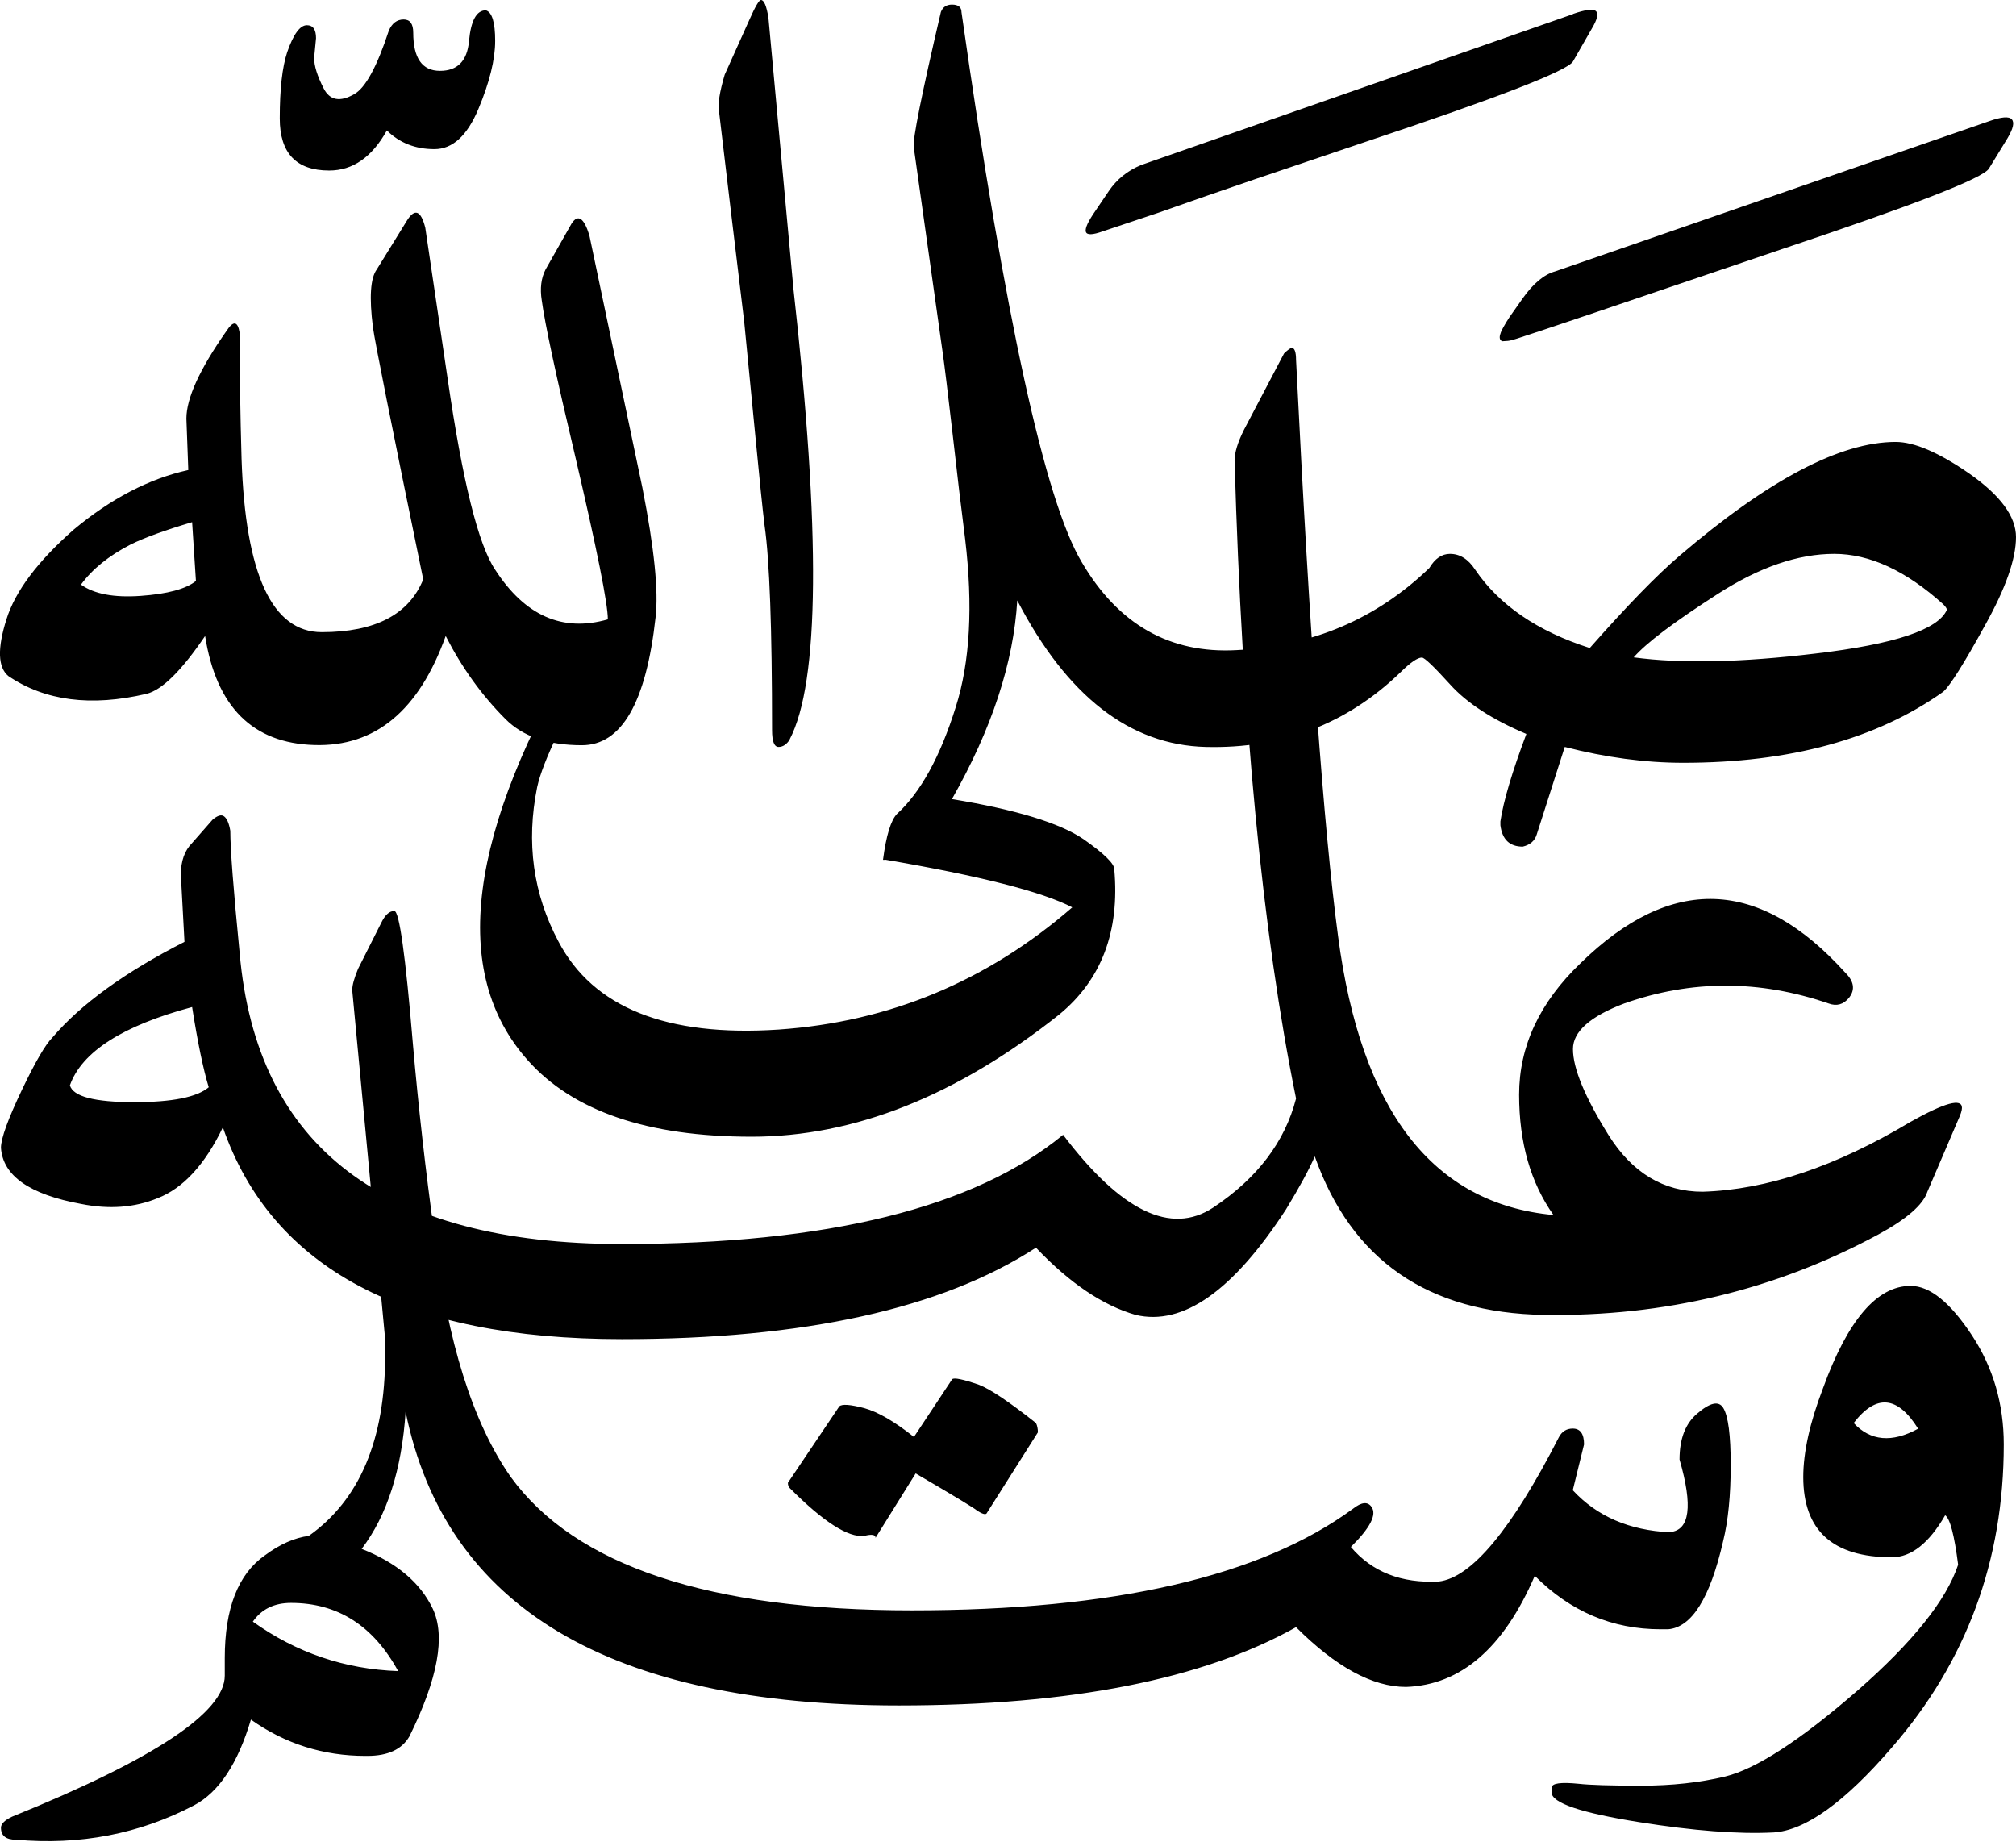
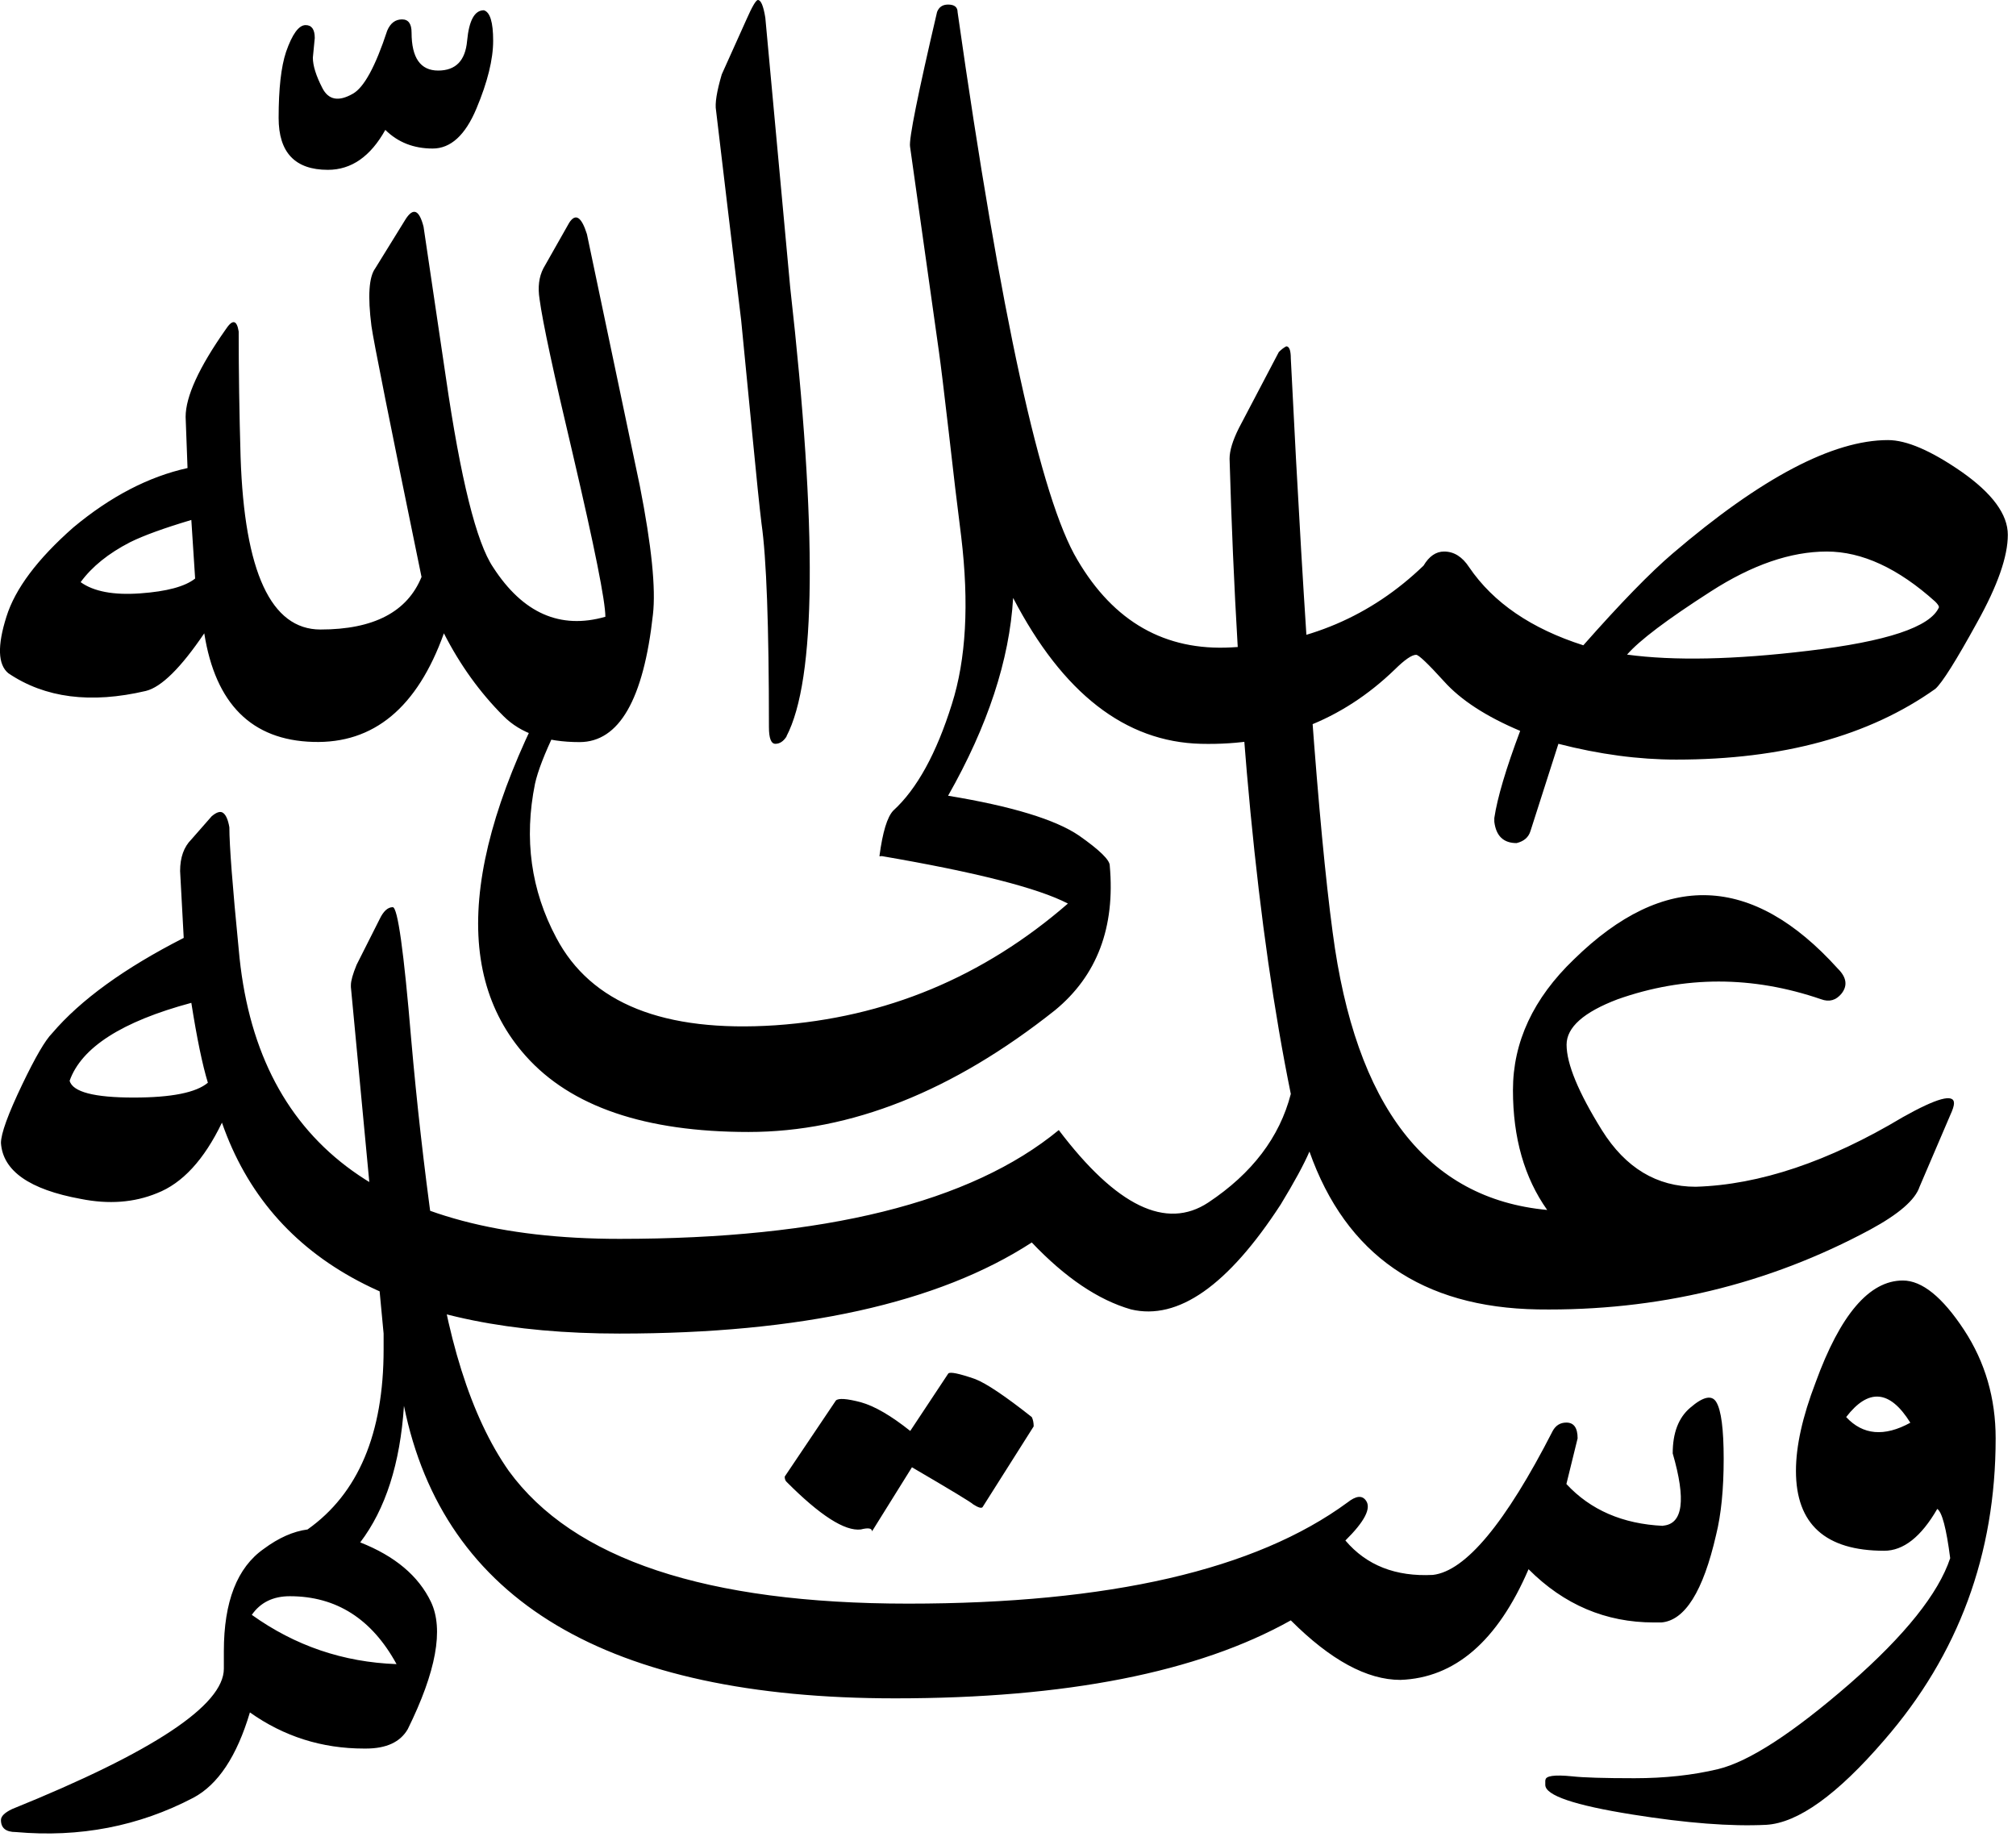
- <svg xmlns="http://www.w3.org/2000/svg" version="1.0" viewBox="-0.05 18.8 105.57 96.41">
-   <path d="M46.29 63.82h-.1q.25-1.9.73-2.4 1.86-1.7 3.08-5.6 1.12-3.53.49-8.8-.3-2.34-.66-5.54-.37-3.2-.51-4.18L47.8 26.51q-.1-.58 1.42-7.08.15-.39.58-.39.5 0 .5.4 3.41 23.97 6.3 28.8 2.87 4.89 8.1 4.6 5.95-.3 10.1-4.3.44-.74 1.08-.74.78 0 1.32.83 1.9 2.79 6 4.1 2.93-3.32 4.7-4.83 6.97-5.96 11.32-5.96 1.46 0 3.86 1.66 2.44 1.71 2.44 3.32 0 1.71-1.61 4.6-1.66 3.02-2.2 3.5-5.23 3.72-13.62 3.72-2.98 0-6.2-.83l-1.47 4.59q-.15.49-.73.63-1.03 0-1.17-1.12v-.2q.24-1.6 1.36-4.58-2.68-1.13-4-2.6-1.27-1.4-1.47-1.4-.34 0-1.12.77-4.2 4.06-10.2 3.91-5.96-.15-9.87-7.67-.29 4.89-3.42 10.4 5.03.83 6.89 2.1 1.61 1.13 1.61 1.57.44 4.88-2.88 7.61-8.06 6.4-16.11 6.4-8.16 0-11.72-4-6.15-6.89 2.83-21.98.15-.29.59-.44.92.15.48 1.03-2.97 5.08-3.41 7.08-.88 4.35 1.12 8.1 2.73 5.18 11.52 4.6 8.7-.6 15.38-6.4-2.34-1.22-9.81-2.5zm55.42-13.38Q98.78 47.8 96 47.8q-2.84 0-6.1 2.1-3.43 2.2-4.4 3.32 3.7.5 9.52-.2 6.2-.73 6.88-2.29 0-.1-.2-.3zm-60.4 7.08q-.25.39-.59.39-.34 0-.34-.88 0-8-.39-10.7-.15-1.21-.49-4.75l-.58-5.94c-.44-3.67-1-8.27-1.32-11.03q-.1-.54.3-1.9l1.3-2.89q.45-1.02.6-1.02.24 0 .39.93l1.31 14.2q2.15 19.1-.2 23.59zm-21-37.11q.25-.59.78-.59.5 0 .5.69 0 2 1.4 2 1.38 0 1.52-1.56.15-1.61.88-1.61.49.14.49 1.6 0 1.47-.88 3.57-.88 2.1-2.3 2.1-1.5 0-2.49-.98-1.17 2.1-3.02 2.1-2.59 0-2.59-2.73 0-2.3.39-3.47.49-1.41 1.03-1.41.48 0 .48.68l-.1 1.03q0 .63.5 1.6.48.94 1.6.3.88-.49 1.81-3.32zm1.8 28.71q-2.48-12.06-2.63-13.18-.3-2.35.2-3.03l1.6-2.59q.6-.93.94.4l1.17 7.9q1.17 8.06 2.49 10.01 2.34 3.62 5.9 2.6 0-1.23-1.7-8.5-1.52-6.4-1.76-8.2-.15-.94.2-1.62l1.36-2.4q.5-.77.93.6l2.78 13.23q.93 4.73.69 6.78-.74 6.7-3.86 6.7-2.64 0-4-1.37-1.86-1.86-3.13-4.35-2.1 5.86-6.88 5.71-4.84-.14-5.72-5.71-1.85 2.73-3.07 3.03-4.35 1.02-7.23-.93-.83-.68-.1-2.98.69-2.2 3.52-4.69 2.93-2.44 6-3.12l-.1-2.69q0-1.6 2.1-4.59.54-.83.69.1 0 3.17.1 6.6.3 9.07 4.2 9.07 4.2 0 5.32-2.78zm-12.1-2.98q-2.15.64-3.22 1.17-1.71.88-2.6 2.1 1.03.74 3.13.59 2.1-.15 2.89-.78l-.2-3.08zm-.4 21.98l-.19-3.52q0-1.07.59-1.66l1.07-1.22q.4-.34.61-.17.22.17.32.75 0 1.42.49 6.4 1.32 15.24 20.02 15.24 16.16 0 23.1-5.72 4.54 6 7.86 3.81 3.46-2.3 4.34-5.71-2.63-12.9-3.22-33.4 0-.63.49-1.61l2.1-4q.2-.2.39-.3.24 0 .24.64 1.08 21.82 2.2 30.17 1.8 13.72 11.28 14.6-1.8-2.54-1.8-6.3 0-3.8 3.21-6.88 7.13-6.98 13.87.49.69.68.2 1.31-.44.54-1.08.3-5.42-1.86-10.69 0-2.69 1.02-2.69 2.39 0 1.51 1.86 4.5 1.86 2.97 4.93 2.97 5.03-.15 10.89-3.66 2.69-1.51 2.69-.73 0 .2-.2.63l-1.61 3.76q-.34 1.03-2.59 2.25-8.06 4.34-17.48 4.2-9.13-.15-12.01-8.3-.44 1.02-1.51 2.78-4.16 6.4-7.87 5.52-2.58-.74-5.22-3.52-7.37 4.79-21.68 4.79-17.04 0-20.9-11.09-1.41 2.93-3.42 3.71-1.8.74-4 .3Q.15 81.1 0 78.9q0-.74 1.12-3.08 1.03-2.15 1.57-2.69 2.24-2.63 6.93-5.02zm-6 7.51q.25.88 3.37.88 2.98 0 3.9-.78-.43-1.41-.87-4.2-5.47 1.47-6.4 4.1zm46.2 15.39q.14-.15 1.41.29.88.34 2.98 2 .1.2.1.49l-2.69 4.25q-.1.1-.49-.15-.14-.15-3.22-1.95l-2.1 3.37q0-.25-.59-.1-1.26.15-3.9-2.5-.1-.09-.1-.28l2.69-4q.2-.2 1.31.09 1.08.3 2.6 1.51l2-3.02zm31.4 21.38q0-.34 1.4-.2.89.1 3.28.1 2.4 0 4.4-.48 2.43-.59 6.93-4.5 4.34-3.8 5.27-6.59-.3-2.34-.68-2.59-1.27 2.2-2.79 2.2-4.64 0-4.64-4.2 0-1.95 1.03-4.64 1.95-5.37 4.59-5.37 1.51 0 3.22 2.6 1.66 2.53 1.66 5.7 0 9.13-5.86 15.87-3.7 4.3-6.2 4.45-2.78.14-7.03-.54-4.59-.73-4.59-1.56v-.25zm19.18-18.8q-1.61-2.58-3.37-.29 1.32 1.42 3.37.3zM87.4 99.02q1.56-.14.5-3.8 0-1.62.92-2.4 1.02-.88 1.37-.3.39.64.39 2.99 0 2.39-.4 4-1.02 4.45-2.88 4.6h-.39q-3.8 0-6.59-2.8-2.44 5.67-6.74 5.82-2.63 0-5.76-3.13-7.32 4.1-20.8 4.1-22.7 0-25.83-15.38-.3 4.55-2.3 7.18 2.74 1.08 3.72 3.13 1.02 2.15-1.22 6.69-.59 1.02-2.2 1.02h-.1q-3.32 0-6-1.9-1.03 3.46-2.98 4.49-4.3 2.25-9.33 1.8-.78 0-.78-.63 0-.3.59-.58 11.13-4.5 11.13-7.38v-.92q0-3.91 2.1-5.38 1.17-.87 2.3-1.02 4-2.83 4-9.47v-.83L18.4 70.7v-.1q0-.34.3-1.07l1.21-2.4q.3-.63.69-.63.39 0 .97 6.94.44 5.03 1.13 10 1.02 8.45 4 12.7 5.08 6.98 21 6.98 15.86 0 23.1-5.32.67-.53.97-.1.44.6-1.08 2.1 1.66 1.96 4.6 1.81 2.58-.3 6.3-7.57.24-.44.72-.44.59 0 .59.83l-.59 2.4q1.9 2.05 5.08 2.2zm-66.6 7.28q-1.95-3.57-5.61-3.57-1.32 0-2 .98 3.41 2.44 7.61 2.59zm61.52-86.77q.98-.34 1.2-.15.22.2-.22.93l-.98 1.71q-.44.73-10.84 4.2l-5.86 1.98q-3.07 1.05-4.98 1.73l-2.93.98q-.83.3-.9.02-.07-.27.51-1.1l.69-1.02q.63-.93 1.7-1.37l22.61-7.9zm21.78 5.62q.98-.35 1.2-.1.22.24-.22.98l-.98 1.6q-.44.74-10.79 4.2-12.35 4.2-13.92 4.7-.29.1-.48.12l-.3.02q-.1-.05-.12-.15-.02-.1.03-.24.04-.15.17-.37.12-.22.31-.51l.69-.98q.83-1.17 1.7-1.41l22.71-7.86z" />
+ <svg xmlns="http://www.w3.org/2000/svg" viewBox="0 0 106 97">
+   <path d="M46.34 45.02H46.24C46.407 43.753 46.65 42.953 46.97 42.62C48.21 41.487 49.237 39.62 50.05 37.02C50.797 34.667 50.96 31.733 50.54 28.22C50.34 26.66 50.12 24.813 49.88 22.68C49.633 20.547 49.463 19.153 49.37 18.5L47.85 7.71C47.783 7.323 48.257 4.963 49.27 0.63C49.37 0.37 49.563 0.24 49.85 0.24C50.183 0.24 50.35 0.373 50.35 0.64C52.623 16.62 54.723 26.22 56.65 29.44C58.563 32.7 61.263 34.233 64.75 34.04C68.717 33.84 72.083 32.407 74.85 29.74C75.143 29.247 75.503 29 75.93 29C76.45 29 76.89 29.277 77.25 29.83C78.517 31.69 80.517 33.057 83.25 33.93C85.203 31.717 86.77 30.107 87.95 29.1C92.597 25.127 96.37 23.14 99.27 23.14C100.243 23.14 101.53 23.693 103.13 24.8C104.757 25.94 105.57 27.047 105.57 28.12C105.57 29.26 105.033 30.793 103.96 32.72C102.853 34.733 102.12 35.9 101.76 36.22C98.273 38.7 93.733 39.94 88.14 39.94C86.153 39.94 84.087 39.663 81.94 39.11L80.47 43.7C80.37 44.027 80.127 44.237 79.74 44.33C79.053 44.33 78.663 43.957 78.57 43.21V43.01C78.73 41.943 79.183 40.417 79.93 38.43C78.143 37.677 76.81 36.81 75.93 35.83C75.083 34.897 74.593 34.43 74.46 34.43C74.233 34.43 73.86 34.687 73.34 35.2C70.54 37.907 67.14 39.21 63.14 39.11C59.167 39.01 55.877 36.453 53.27 31.44C53.077 34.7 51.937 38.167 49.85 41.84C53.203 42.393 55.5 43.093 56.74 43.94C57.813 44.693 58.35 45.217 58.35 45.51C58.643 48.763 57.683 51.3 55.47 53.12C50.097 57.387 44.727 59.52 39.36 59.52C33.92 59.52 30.013 58.187 27.64 55.52C23.54 50.927 24.483 43.6 30.47 33.54C30.57 33.347 30.767 33.2 31.06 33.1C31.673 33.2 31.833 33.543 31.54 34.13C29.56 37.517 28.423 39.877 28.13 41.21C27.543 44.11 27.917 46.81 29.25 49.31C31.07 52.763 34.91 54.297 40.77 53.91C46.57 53.51 51.697 51.377 56.15 47.51C54.59 46.697 51.32 45.863 46.34 45.01V45.02ZM101.76 31.64C99.807 29.88 97.903 29 96.05 29C94.157 29 92.123 29.7 89.95 31.1C87.663 32.567 86.197 33.673 85.55 34.42C88.017 34.753 91.19 34.687 95.07 34.22C99.203 33.733 101.497 32.97 101.95 31.93C101.95 31.863 101.883 31.763 101.75 31.63L101.76 31.64ZM41.36 38.72C41.193 38.98 40.997 39.11 40.77 39.11C40.543 39.11 40.43 38.817 40.43 38.23C40.43 32.897 40.3 29.33 40.04 27.53C39.94 26.723 39.777 25.14 39.55 22.78L38.97 16.84C38.53 13.17 37.97 8.57 37.65 5.81C37.583 5.45 37.683 4.817 37.95 3.91L39.25 1.02C39.55 0.34 39.75 0 39.85 0C40.01 0 40.14 0.31 40.24 0.93L41.55 15.13C42.983 27.863 42.917 35.727 41.35 38.72H41.36ZM20.36 1.61C20.527 1.217 20.787 1.02 21.14 1.02C21.473 1.02 21.64 1.25 21.64 1.71C21.64 3.043 22.107 3.71 23.04 3.71C23.96 3.71 24.467 3.19 24.56 2.15C24.66 1.077 24.953 0.54 25.44 0.54C25.767 0.633 25.93 1.167 25.93 2.14C25.93 3.12 25.637 4.31 25.05 5.71C24.463 7.11 23.697 7.81 22.75 7.81C21.75 7.81 20.92 7.483 20.26 6.83C19.48 8.23 18.473 8.93 17.24 8.93C15.513 8.93 14.65 8.02 14.65 6.2C14.65 4.667 14.78 3.51 15.04 2.73C15.367 1.79 15.71 1.32 16.07 1.32C16.39 1.32 16.55 1.547 16.55 2L16.45 3.03C16.45 3.45 16.617 3.983 16.95 4.63C17.27 5.257 17.803 5.357 18.55 4.93C19.137 4.603 19.74 3.497 20.36 1.61ZM22.16 30.32C20.507 22.28 19.63 17.887 19.53 17.14C19.33 15.573 19.397 14.563 19.73 14.11L21.33 11.52C21.73 10.9 22.043 11.033 22.27 11.92L23.44 19.82C24.22 25.193 25.05 28.53 25.93 29.83C27.49 32.243 29.457 33.11 31.83 32.43C31.83 31.61 31.263 28.777 30.13 23.93C29.117 19.663 28.53 16.93 28.37 15.73C28.27 15.103 28.337 14.563 28.57 14.11L29.93 11.71C30.263 11.197 30.573 11.397 30.86 12.31L33.64 25.54C34.26 28.693 34.49 30.953 34.33 32.32C33.837 36.787 32.55 39.02 30.47 39.02C28.71 39.02 27.377 38.563 26.47 37.65C25.23 36.41 24.187 34.96 23.34 33.3C21.94 37.207 19.647 39.11 16.46 39.01C13.233 38.917 11.327 37.013 10.74 33.3C9.507 35.12 8.483 36.13 7.67 36.33C4.77 37.01 2.36 36.7 0.44 35.4C-0.113 34.947 -0.147 33.953 0.34 32.42C0.8 30.953 1.973 29.39 3.86 27.73C5.813 26.103 7.813 25.063 9.86 24.61L9.76 21.92C9.76 20.853 10.46 19.323 11.86 17.33C12.22 16.777 12.45 16.81 12.55 17.43C12.55 19.543 12.583 21.743 12.65 24.03C12.85 30.077 14.25 33.1 16.85 33.1C19.65 33.1 21.423 32.173 22.17 30.32H22.16ZM10.06 27.34C8.627 27.767 7.553 28.157 6.84 28.51C5.7 29.097 4.833 29.797 4.24 30.61C4.927 31.103 5.97 31.3 7.37 31.2C8.77 31.1 9.733 30.84 10.26 30.42L10.06 27.34ZM9.66 49.32L9.47 45.8C9.47 45.087 9.667 44.533 10.06 44.14L11.13 42.92C11.397 42.693 11.6 42.637 11.74 42.75C11.887 42.863 11.993 43.113 12.06 43.5C12.06 44.447 12.223 46.58 12.55 49.9C13.43 60.06 20.103 65.14 32.57 65.14C43.343 65.14 51.043 63.233 55.67 59.42C58.697 63.42 61.317 64.69 63.53 63.23C65.837 61.697 67.283 59.793 67.87 57.52C66.117 48.92 65.043 37.787 64.65 24.12C64.65 23.7 64.813 23.163 65.14 22.51L67.24 18.51C67.373 18.377 67.503 18.277 67.63 18.21C67.79 18.21 67.87 18.423 67.87 18.85C68.59 33.397 69.323 43.453 70.07 49.02C71.27 58.167 75.03 63.033 81.35 63.62C80.15 61.927 79.55 59.827 79.55 57.32C79.55 54.787 80.62 52.493 82.76 50.44C87.513 45.787 92.137 45.95 96.63 50.93C97.09 51.383 97.157 51.82 96.83 52.24C96.537 52.6 96.177 52.7 95.75 52.54C92.137 51.3 88.573 51.3 85.06 52.54C83.267 53.22 82.37 54.017 82.37 54.93C82.37 55.937 82.99 57.437 84.23 59.43C85.47 61.41 87.113 62.4 89.16 62.4C92.513 62.3 96.143 61.08 100.05 58.74C101.843 57.733 102.74 57.49 102.74 58.01C102.74 58.143 102.673 58.353 102.54 58.64L100.93 62.4C100.703 63.087 99.84 63.837 98.34 64.65C92.967 67.543 87.14 68.943 80.86 68.85C74.773 68.75 70.77 65.983 68.85 60.55C68.557 61.23 68.053 62.157 67.34 63.33C64.567 67.597 61.943 69.437 59.47 68.85C57.75 68.357 56.01 67.183 54.25 65.33C49.337 68.523 42.11 70.12 32.57 70.12C21.21 70.12 14.243 66.423 11.67 59.03C10.73 60.983 9.59 62.22 8.25 62.74C7.05 63.233 5.717 63.333 4.25 63.04C1.55 62.547 0.15 61.567 0.05 60.1C0.05 59.607 0.423 58.58 1.17 57.02C1.857 55.587 2.38 54.69 2.74 54.33C4.233 52.577 6.543 50.903 9.67 49.31L9.66 49.32ZM3.66 56.83C3.827 57.417 4.95 57.71 7.03 57.71C9.017 57.71 10.317 57.45 10.93 56.93C10.643 55.99 10.353 54.59 10.06 52.73C6.413 53.71 4.28 55.077 3.66 56.83ZM49.86 72.22C49.953 72.12 50.423 72.217 51.27 72.51C51.857 72.737 52.85 73.403 54.25 74.51C54.317 74.643 54.35 74.807 54.35 75L51.66 79.25C51.593 79.317 51.43 79.267 51.17 79.1C51.077 79 50.003 78.35 47.95 77.15L45.85 80.52C45.85 80.353 45.653 80.32 45.26 80.42C44.42 80.52 43.12 79.687 41.36 77.92C41.293 77.86 41.26 77.767 41.26 77.64L43.95 73.64C44.083 73.507 44.52 73.537 45.26 73.73C45.98 73.93 46.847 74.433 47.86 75.24L49.86 72.22ZM81.26 93.6C81.26 93.373 81.727 93.307 82.66 93.4C83.253 93.467 84.347 93.5 85.94 93.5C87.54 93.5 89.007 93.34 90.34 93.02C91.96 92.627 94.27 91.127 97.27 88.52C100.163 85.987 101.92 83.79 102.54 81.93C102.34 80.37 102.113 79.507 101.86 79.34C101.013 80.807 100.083 81.54 99.07 81.54C95.977 81.54 94.43 80.14 94.43 77.34C94.43 76.04 94.773 74.493 95.46 72.7C96.76 69.12 98.29 67.33 100.05 67.33C101.057 67.33 102.13 68.197 103.27 69.93C104.377 71.617 104.93 73.517 104.93 75.63C104.93 81.717 102.977 87.007 99.07 91.5C96.603 94.367 94.537 95.85 92.87 95.95C91.017 96.043 88.673 95.863 85.84 95.41C82.78 94.923 81.25 94.403 81.25 93.85V93.6H81.26ZM100.44 74.8C99.367 73.08 98.243 72.983 97.07 74.51C97.95 75.457 99.073 75.557 100.44 74.81V74.8ZM87.45 80.22C88.49 80.127 88.657 78.86 87.95 76.42C87.95 75.34 88.257 74.54 88.87 74.02C89.55 73.433 90.007 73.333 90.24 73.72C90.5 74.147 90.63 75.143 90.63 76.71C90.63 78.303 90.497 79.637 90.23 80.71C89.55 83.677 88.59 85.21 87.35 85.31H86.96C84.427 85.31 82.23 84.377 80.37 82.51C78.743 86.29 76.497 88.23 73.63 88.33C71.877 88.33 69.957 87.287 67.87 85.2C62.99 87.933 56.057 89.3 47.07 89.3C31.937 89.3 23.327 84.173 21.24 73.92C21.04 76.953 20.273 79.347 18.94 81.1C20.767 81.82 22.007 82.863 22.66 84.23C23.34 85.663 22.933 87.893 21.44 90.92C21.047 91.6 20.313 91.94 19.24 91.94H19.14C16.927 91.94 14.927 91.307 13.14 90.04C12.453 92.347 11.46 93.843 10.16 94.53C7.293 96.03 4.183 96.63 0.83 96.33C0.31 96.33 0.05 96.12 0.05 95.7C0.05 95.5 0.247 95.307 0.64 95.12C8.06 92.12 11.77 89.66 11.77 87.74V86.82C11.77 84.213 12.47 82.42 13.87 81.44C14.65 80.86 15.417 80.52 16.17 80.42C18.837 78.533 20.17 75.377 20.17 70.95V70.12L18.45 51.9V51.8C18.45 51.573 18.55 51.217 18.75 50.73L19.96 48.33C20.16 47.91 20.39 47.7 20.65 47.7C20.91 47.7 21.233 50.013 21.62 54.64C21.913 57.993 22.29 61.327 22.75 64.64C23.43 70.273 24.763 74.507 26.75 77.34C30.137 81.993 37.137 84.32 47.75 84.32C58.323 84.32 66.023 82.547 70.85 79C71.297 78.647 71.62 78.613 71.82 78.9C72.113 79.3 71.753 80 70.74 81C71.847 82.307 73.38 82.91 75.34 82.81C77.06 82.61 79.16 80.087 81.64 75.24C81.8 74.947 82.04 74.8 82.36 74.8C82.753 74.8 82.95 75.077 82.95 75.63L82.36 78.03C83.627 79.397 85.32 80.13 87.44 80.23L87.45 80.22ZM20.85 87.5C19.55 85.12 17.68 83.93 15.24 83.93C14.36 83.93 13.693 84.257 13.24 84.91C15.513 86.537 18.05 87.4 20.85 87.5Z" />
</svg>
